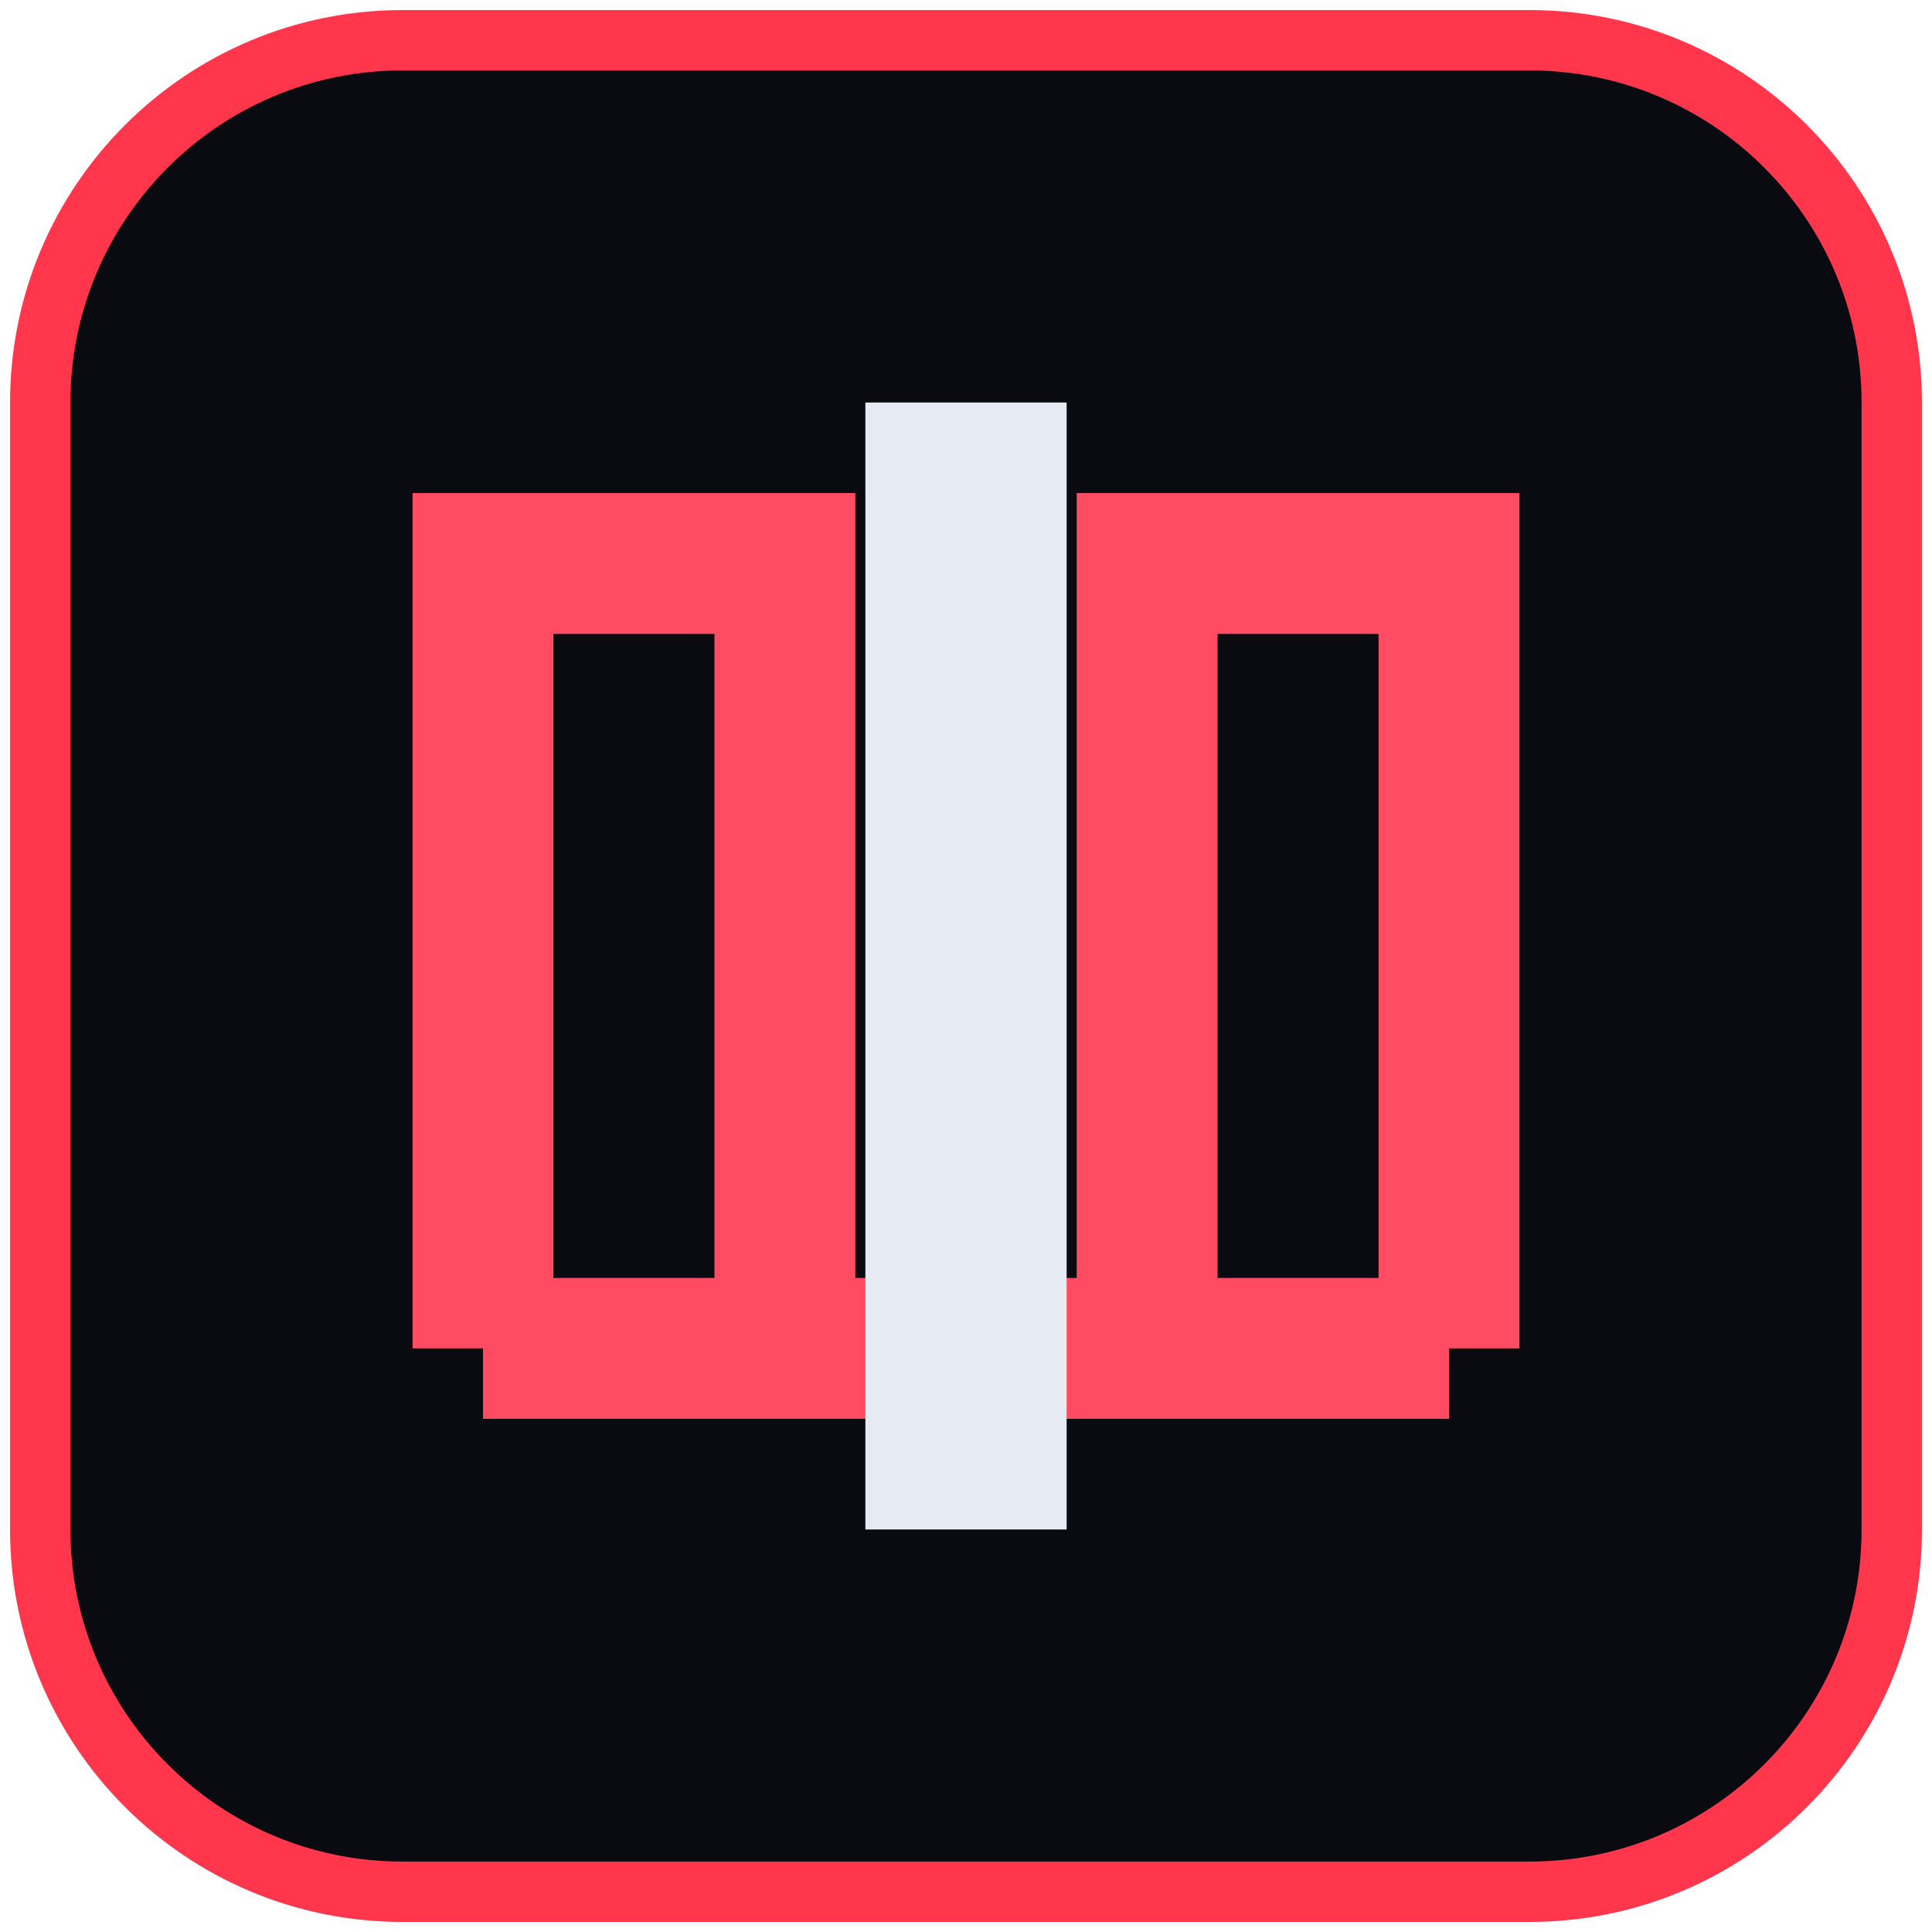
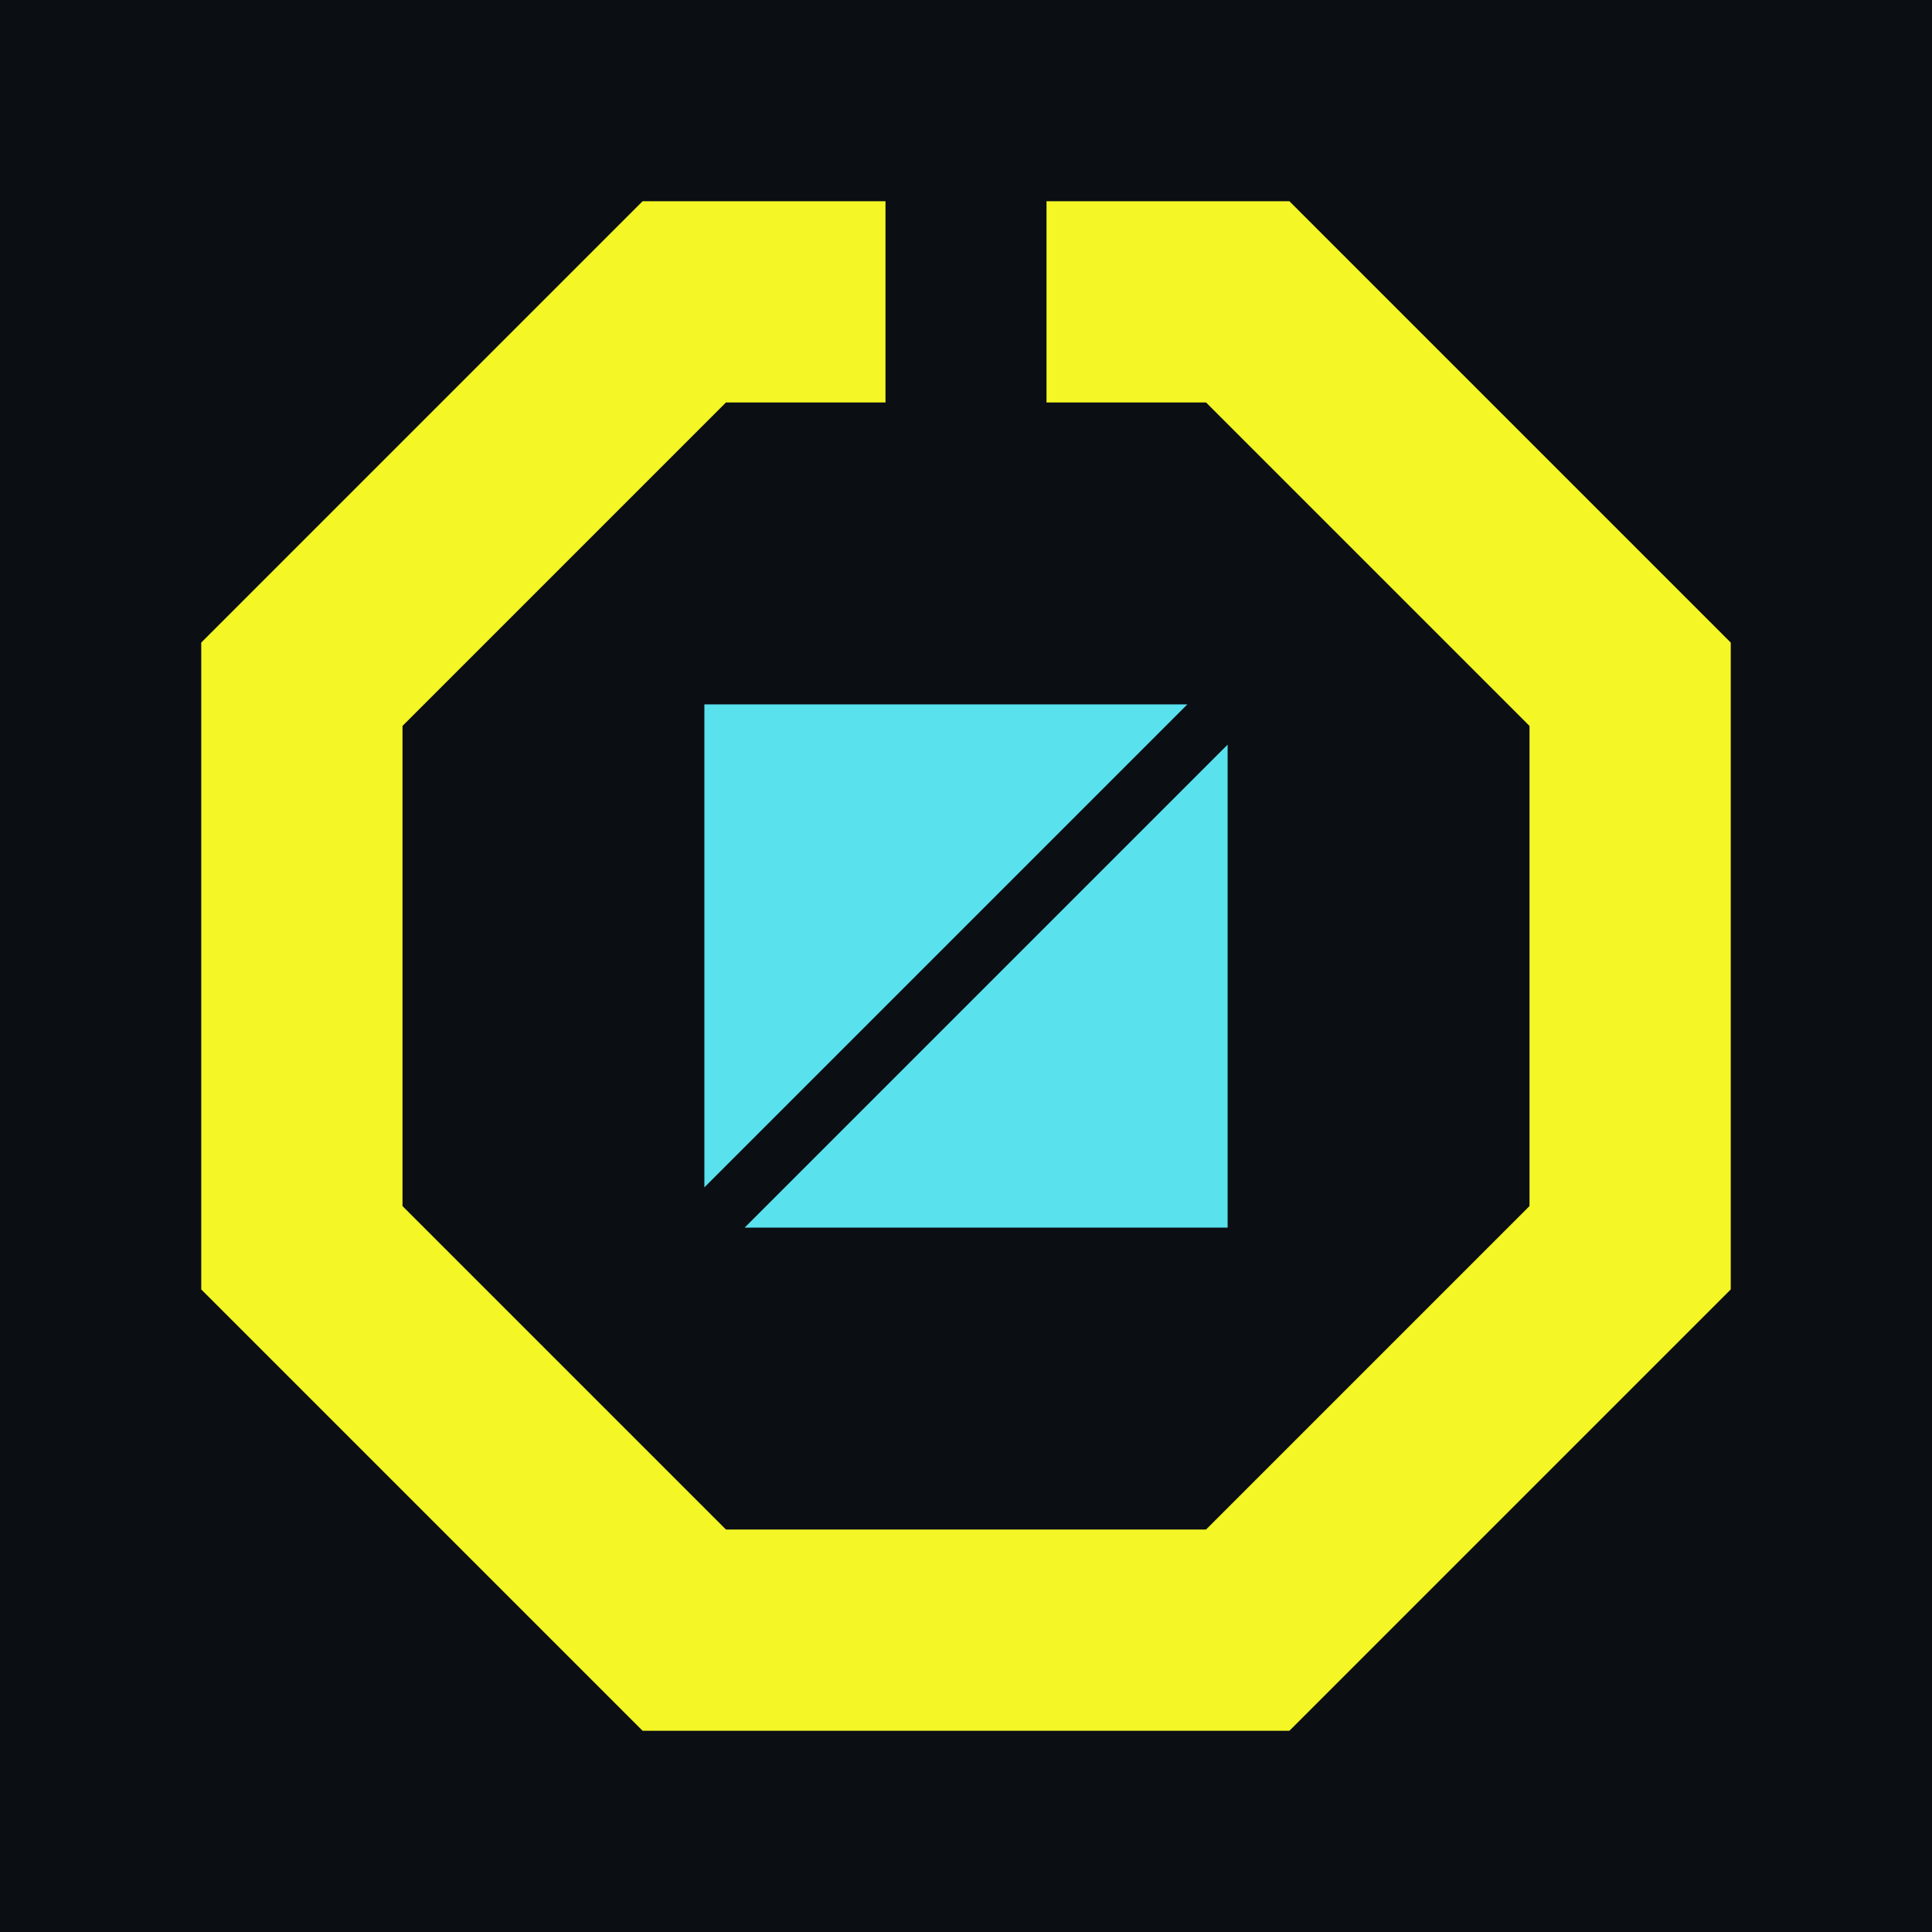
- <svg xmlns="http://www.w3.org/2000/svg" viewBox="0 0 96 96" role="img" aria-label="OUTLANDS original mark">
-   <rect x="2" y="2" width="92" height="92" rx="18" fill="#090b10" stroke="#ff364c" stroke-width="3" />
-   <path d="M24 67V28h15v39m18 0V28h15v39M24 67h48" fill="none" stroke="#ff4c62" stroke-width="7" />
-   <path d="M43 20h10v56H43z" fill="#e6eaf2" />
+ <svg xmlns="http://www.w3.org/2000/svg" viewBox="0 0 96 96" width="512" height="512" role="img" aria-labelledby="title desc">
+   <path fill="#0b0e13" d="M0 0h96v96H0z" />
+   <path fill="none" stroke="#f4f626" stroke-width="10" stroke-linecap="butt" d="M44 15H34L15 34v28l19 19h28l19-19V34L62 15H52" />
+   <path fill="#59e1ee" d="M35 35h24L35 59zM61 37v24H37z" />
</svg>
